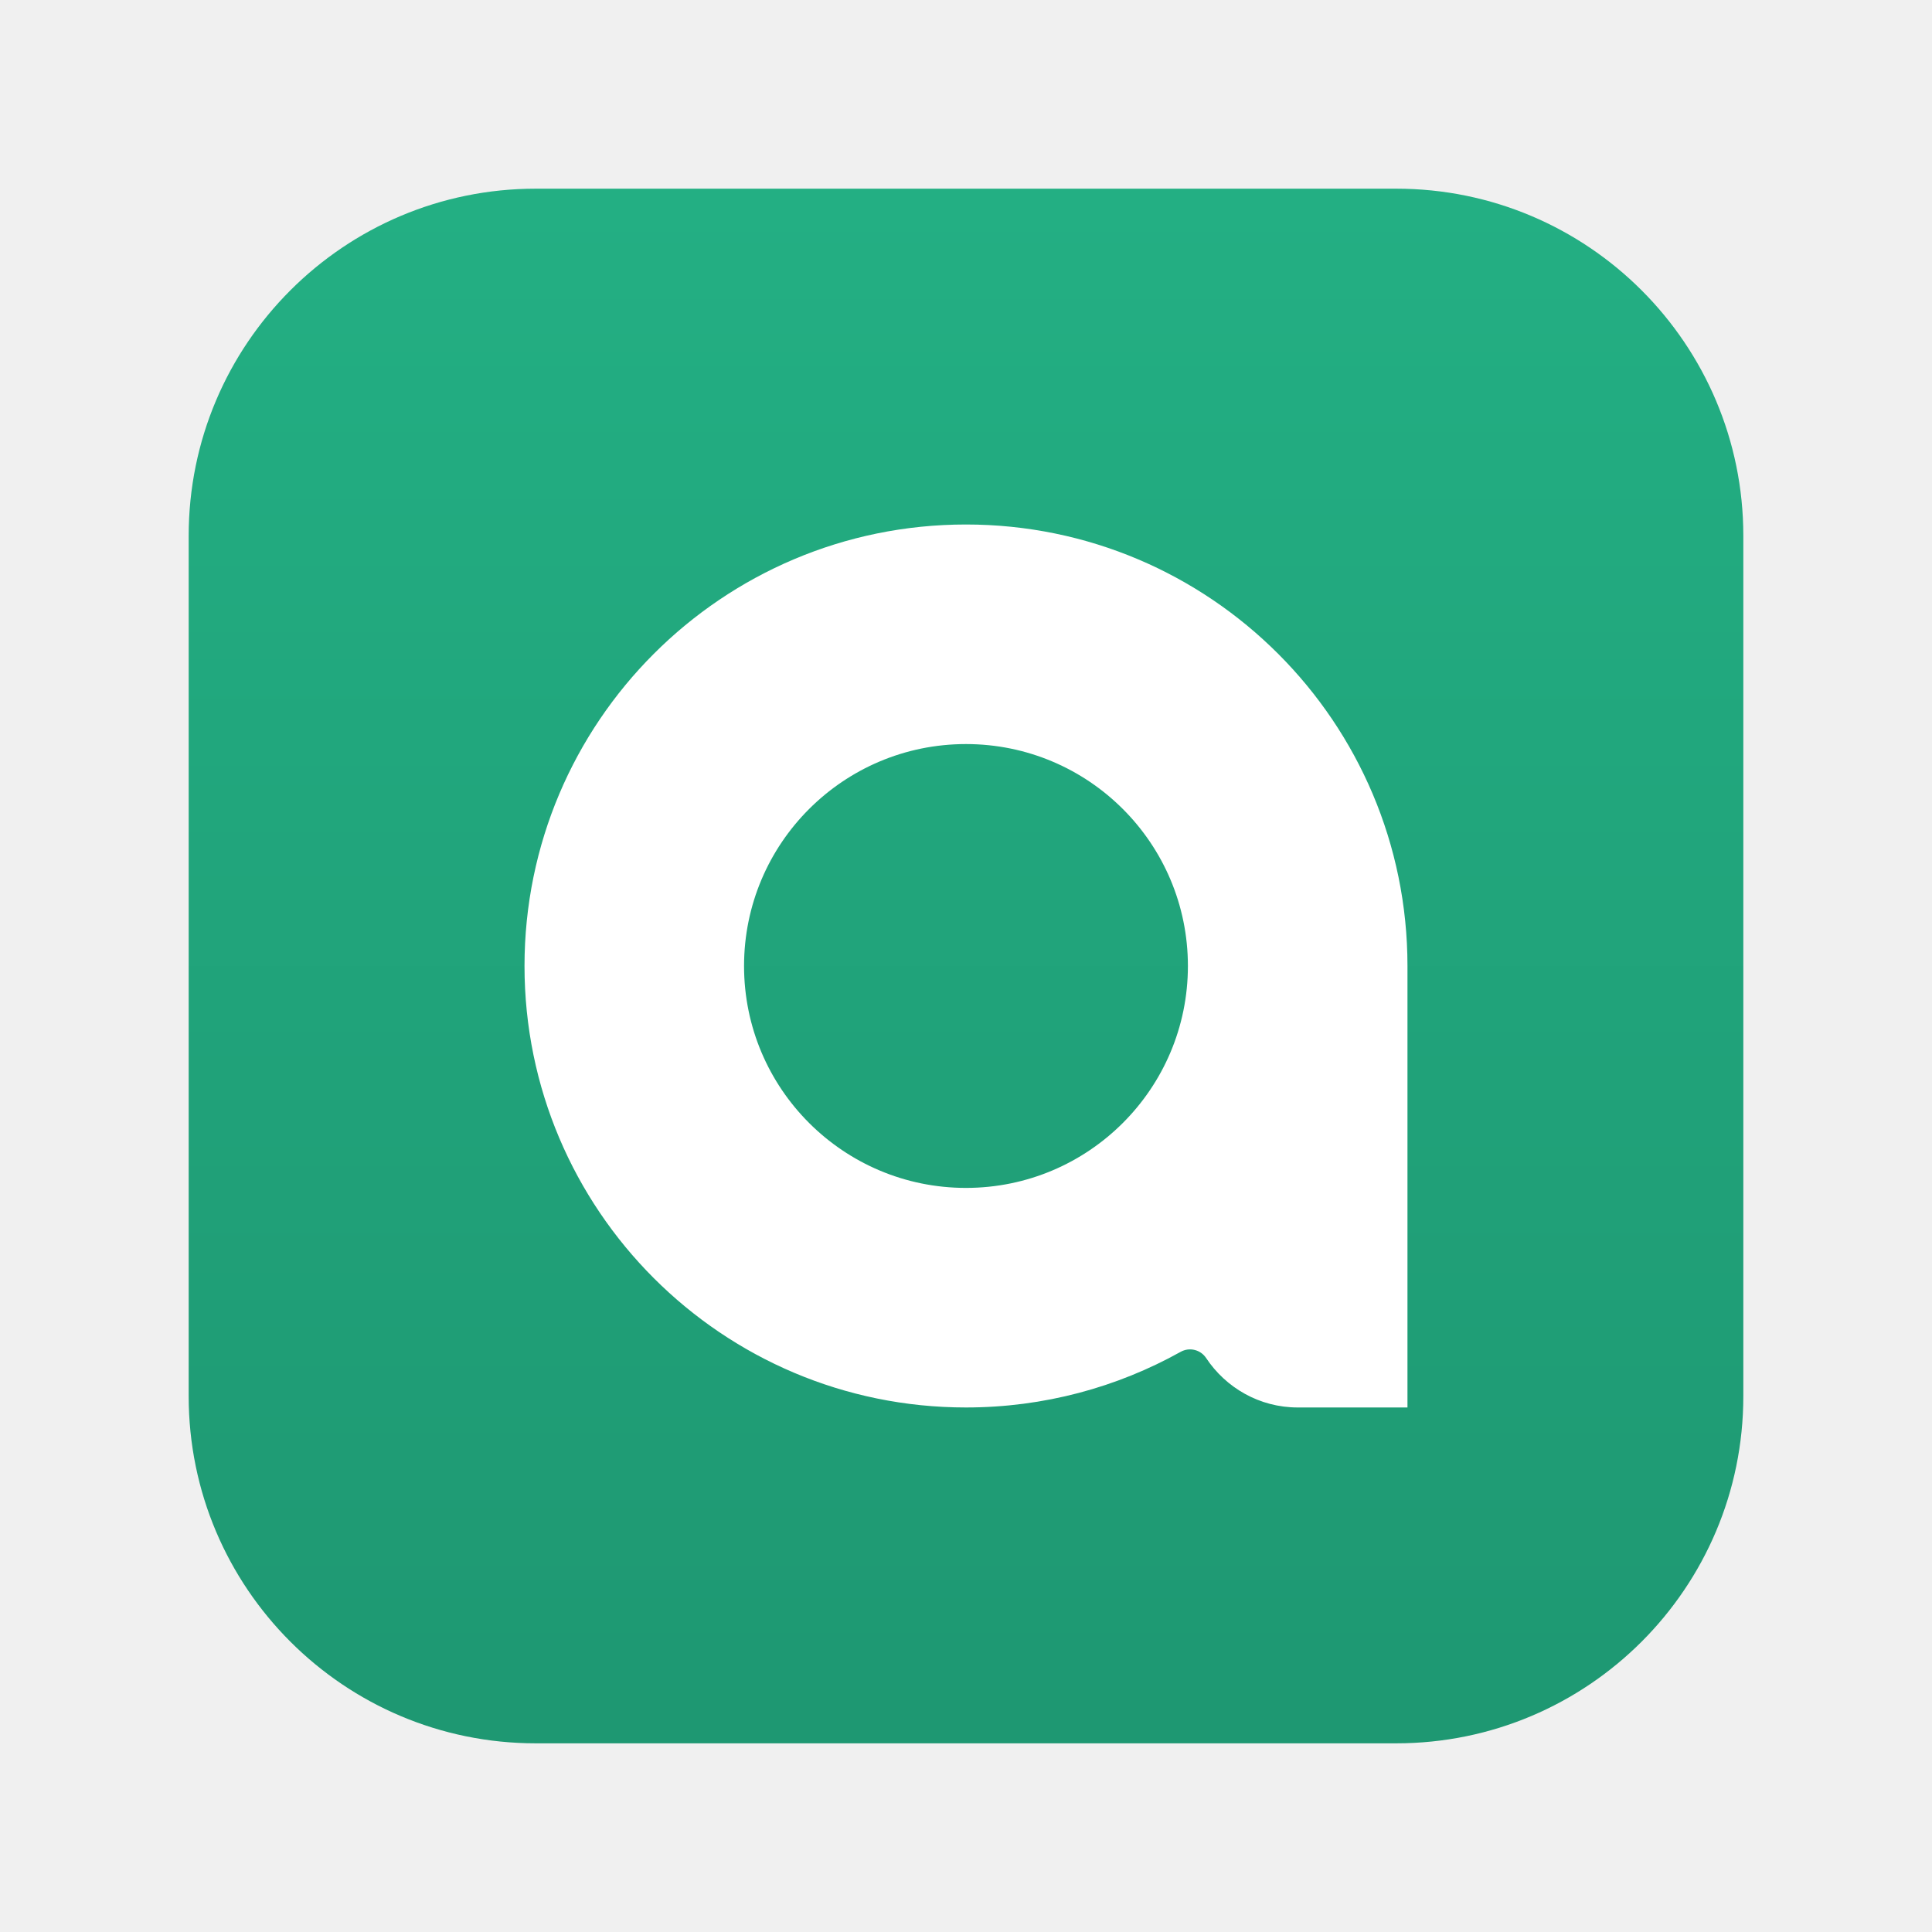
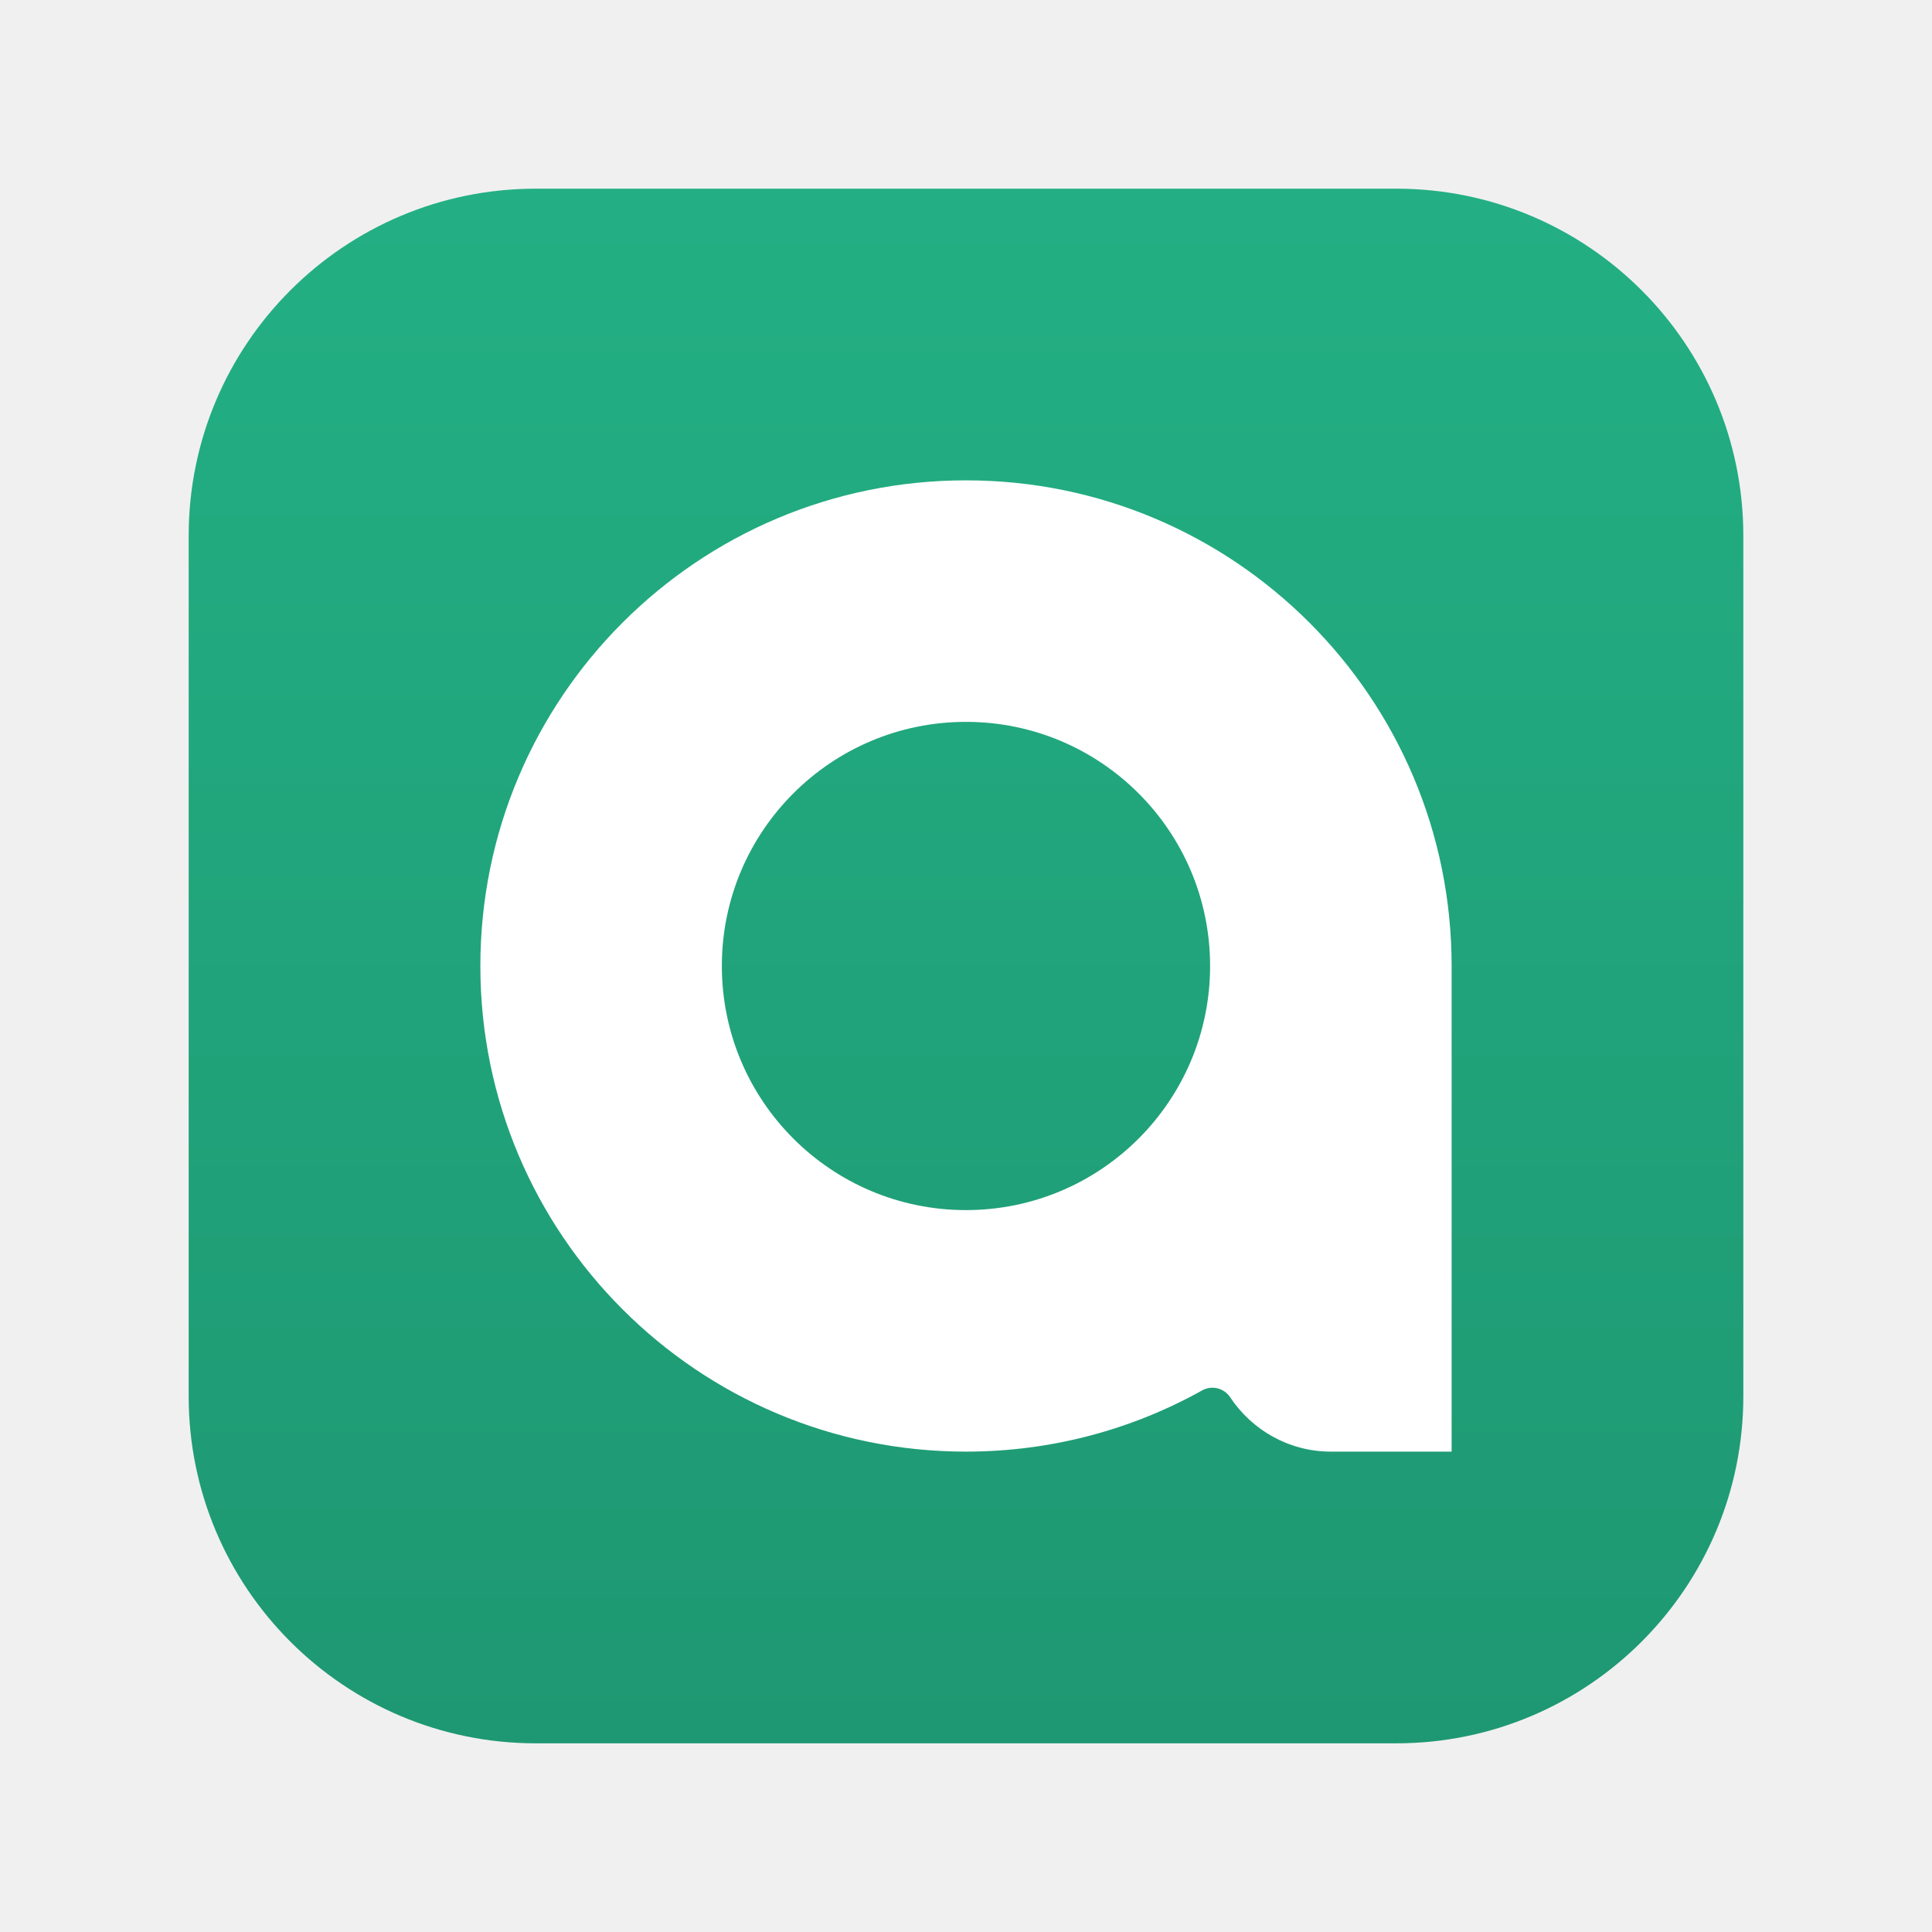
<svg xmlns="http://www.w3.org/2000/svg" width="1024" height="1024" viewBox="0 0 1024 1024">
  <defs>
    <linearGradient id="green" x1="0" y1="0" x2="0" y2="1">
      <stop stop-color="#23AF83" />
      <stop offset="1" stop-color="#1E9872" />
    </linearGradient>
  </defs>
  <rect x="100" y="100" width="824" height="824" rx="184" fill="url(#green)" />
-   <path transform="translate(278.0 278.0) scale(0.03169229)" fill="#FFFFFF" fill-rule="evenodd" d="M7382.97,-0.144c4077.829,0 7383.697,3305.686 7383.697,7383.477l0,7383.333l-1836.528,0c-637.472,0 -1201.355,-330.1 -1530.845,-826.983c-93.159,-140.487 -278.772,-185.572 -425.996,-103.473c-1062.556,592.528 -2286.967,930.456 -3590.329,930.456c-4077.469,0 -7382.968,-3305.869 -7382.968,-7383.333c-0,-4077.783 3305.5,-7383.477 7382.97,-7383.477Zm0.002,3671.999c-2049.693,0 -3711.369,1661.541 -3711.369,3711.477c0,2049.701 1661.673,3711.369 3711.369,3711.369c2050.087,0 3711.734,-1661.678 3711.734,-3711.369c0,-2049.926 -1661.646,-3711.477 -3711.734,-3711.477Z" />
+   <path transform="translate(254.6 254.6) scale(0.03486152)" fill="#FFFFFF" fill-rule="evenodd" d="M7382.97,-0.144c4077.829,0 7383.697,3305.686 7383.697,7383.477l0,7383.333l-1836.528,0c-637.472,0 -1201.355,-330.1 -1530.845,-826.983c-93.159,-140.487 -278.772,-185.572 -425.996,-103.473c-1062.556,592.528 -2286.967,930.456 -3590.329,930.456c-4077.469,0 -7382.968,-3305.869 -7382.968,-7383.333c-0,-4077.783 3305.5,-7383.477 7382.97,-7383.477Zm0.002,3671.999c-2049.693,0 -3711.369,1661.541 -3711.369,3711.477c0,2049.701 1661.673,3711.369 3711.369,3711.369c2050.087,0 3711.734,-1661.678 3711.734,-3711.369c0,-2049.926 -1661.646,-3711.477 -3711.734,-3711.477Z" />
</svg>
